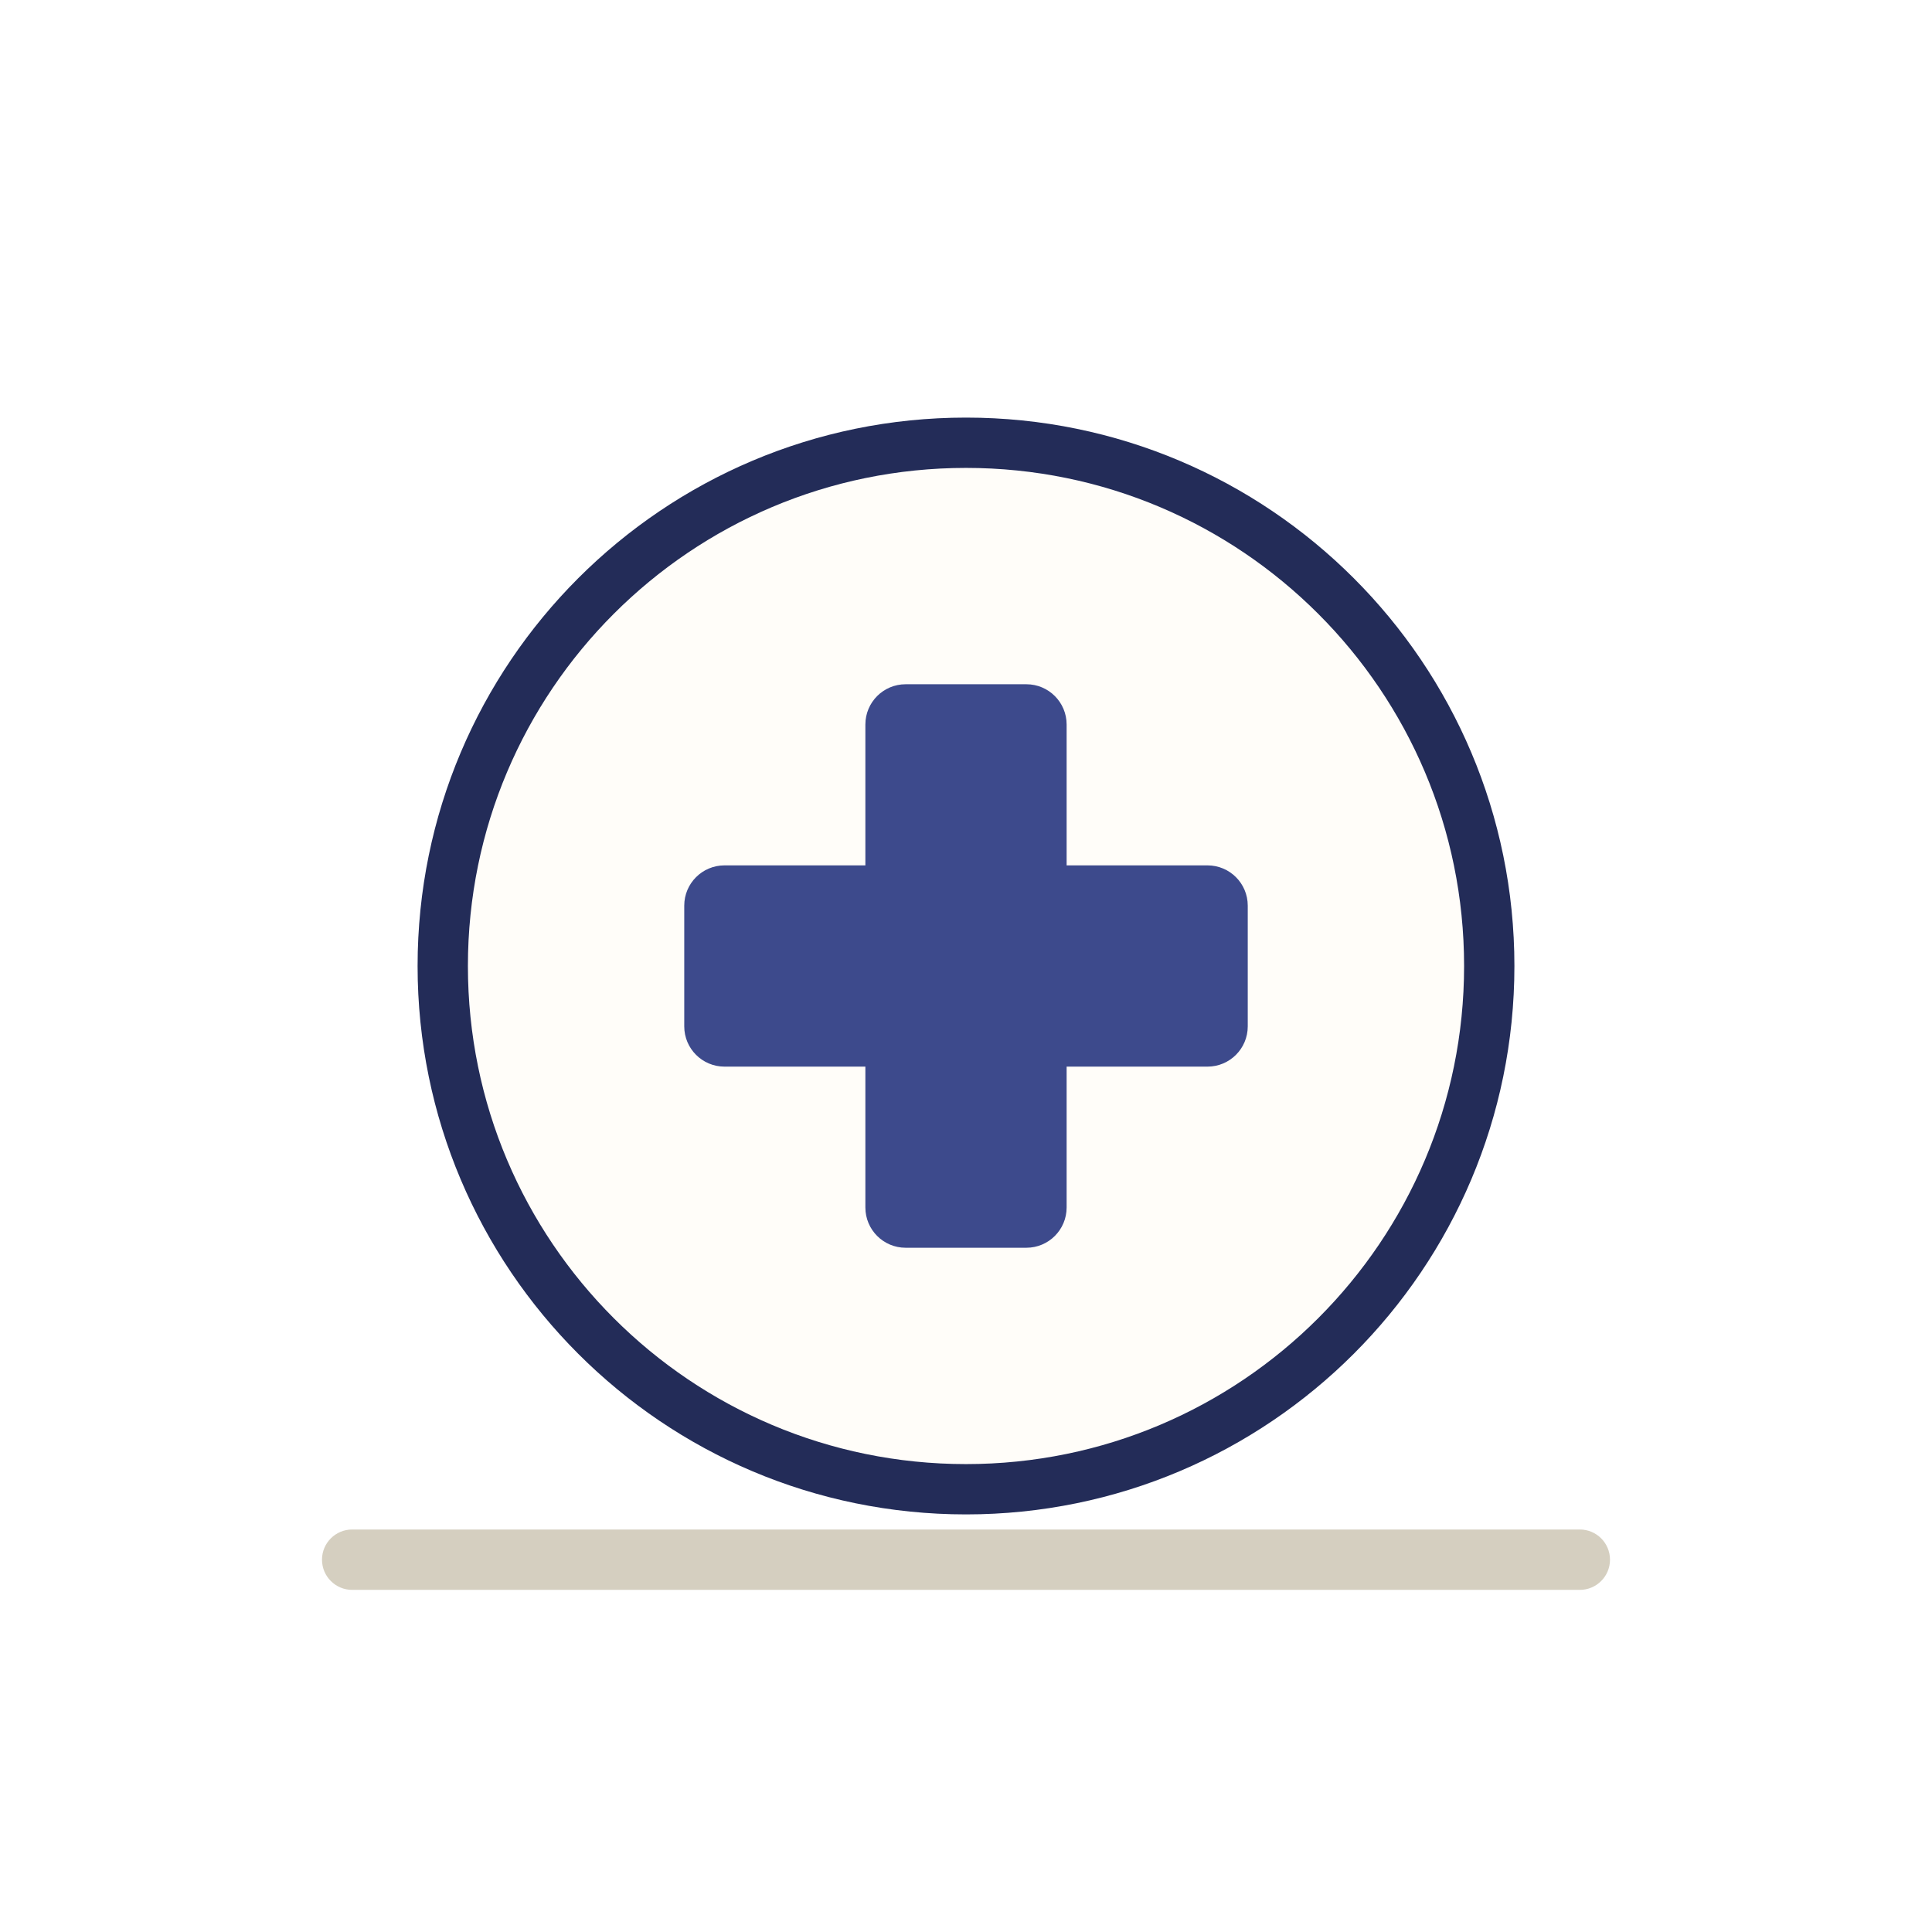
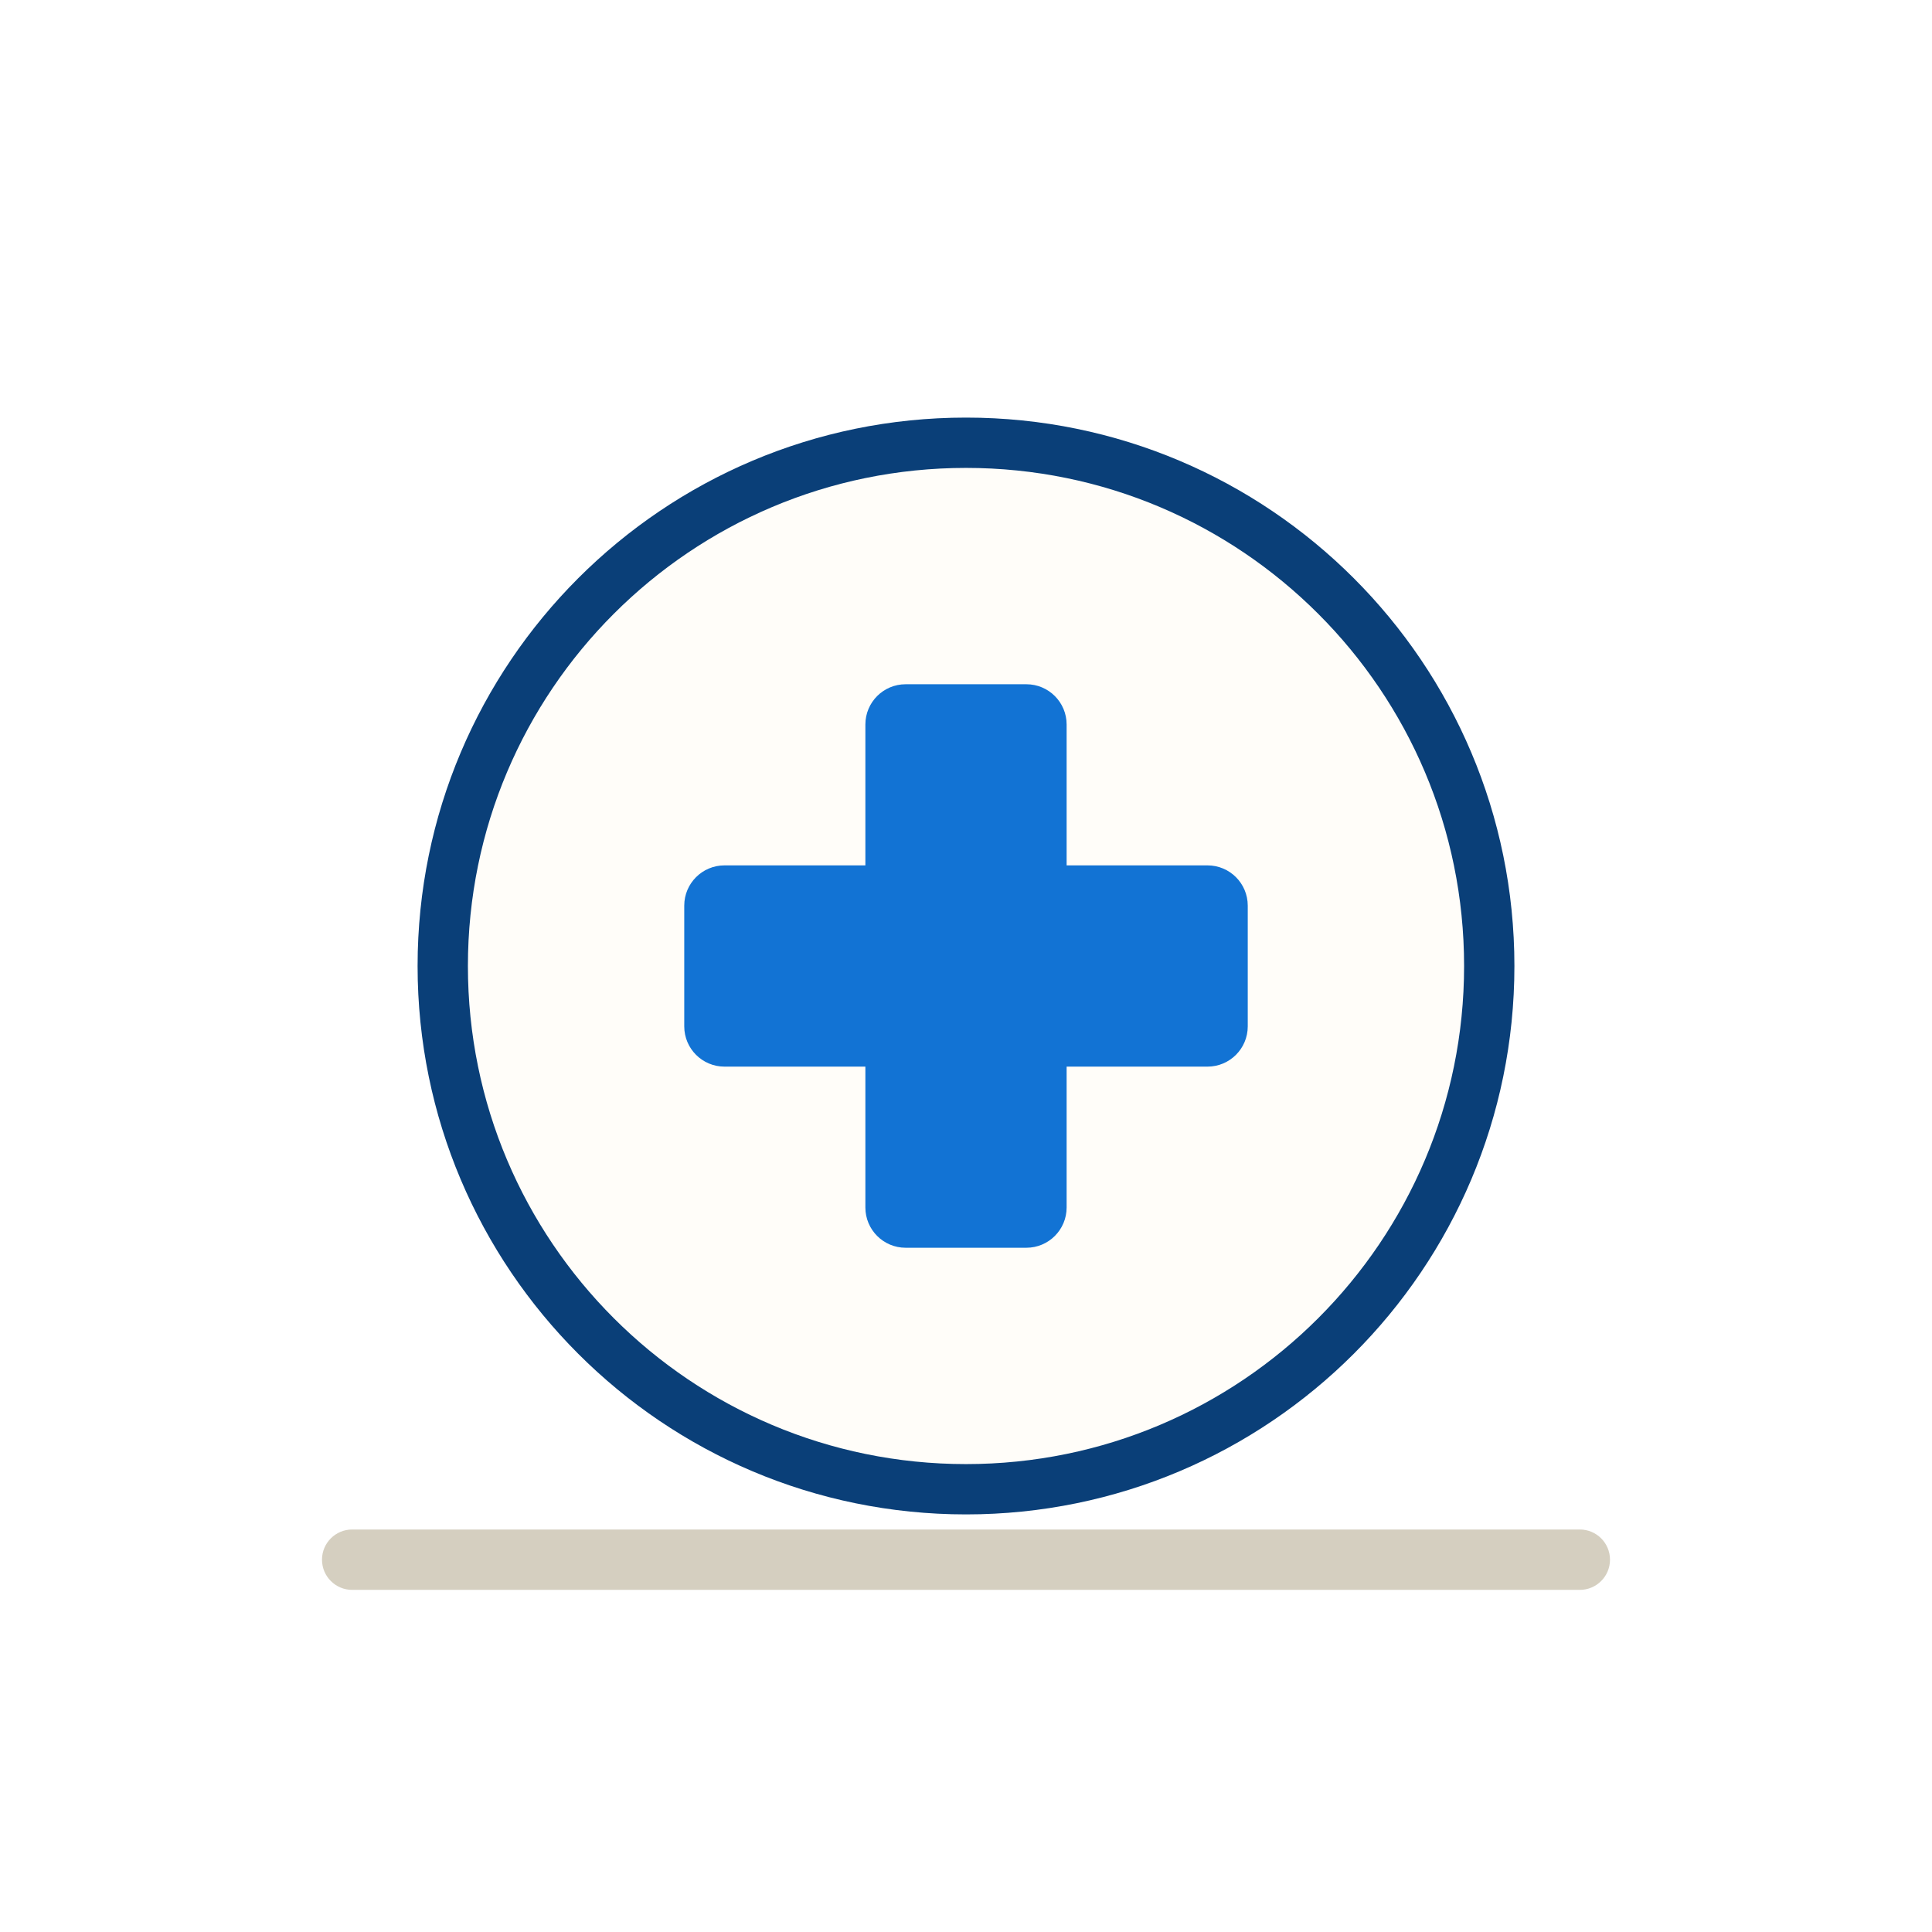
- <svg xmlns="http://www.w3.org/2000/svg" viewBox="0 0 96 96">
+ <svg xmlns="http://www.w3.org/2000/svg" viewBox="0 0 96 96" width="96" height="96">
  <rect x="16" y="76" width="64" height="3" rx="1.5" fill="#d5cfc0" />
-   <circle cx="48" cy="48" r="26" fill="#fffdf9" stroke="#232c58" stroke-width="2.5" />
-   <rect x="43" y="34" width="10" height="28" rx="2" fill="#3d4a8c" />
-   <rect x="34" y="43" width="28" height="10" rx="2" fill="#3d4a8c" />
+   <circle cx="48" cy="48" r="26" fill="#fffdf9" stroke="#0a3f78" stroke-width="2.5" />
+   <rect x="43" y="34" width="10" height="28" rx="2" fill="#1273d4" />
+   <rect x="34" y="43" width="28" height="10" rx="2" fill="#1273d4" />
</svg>
